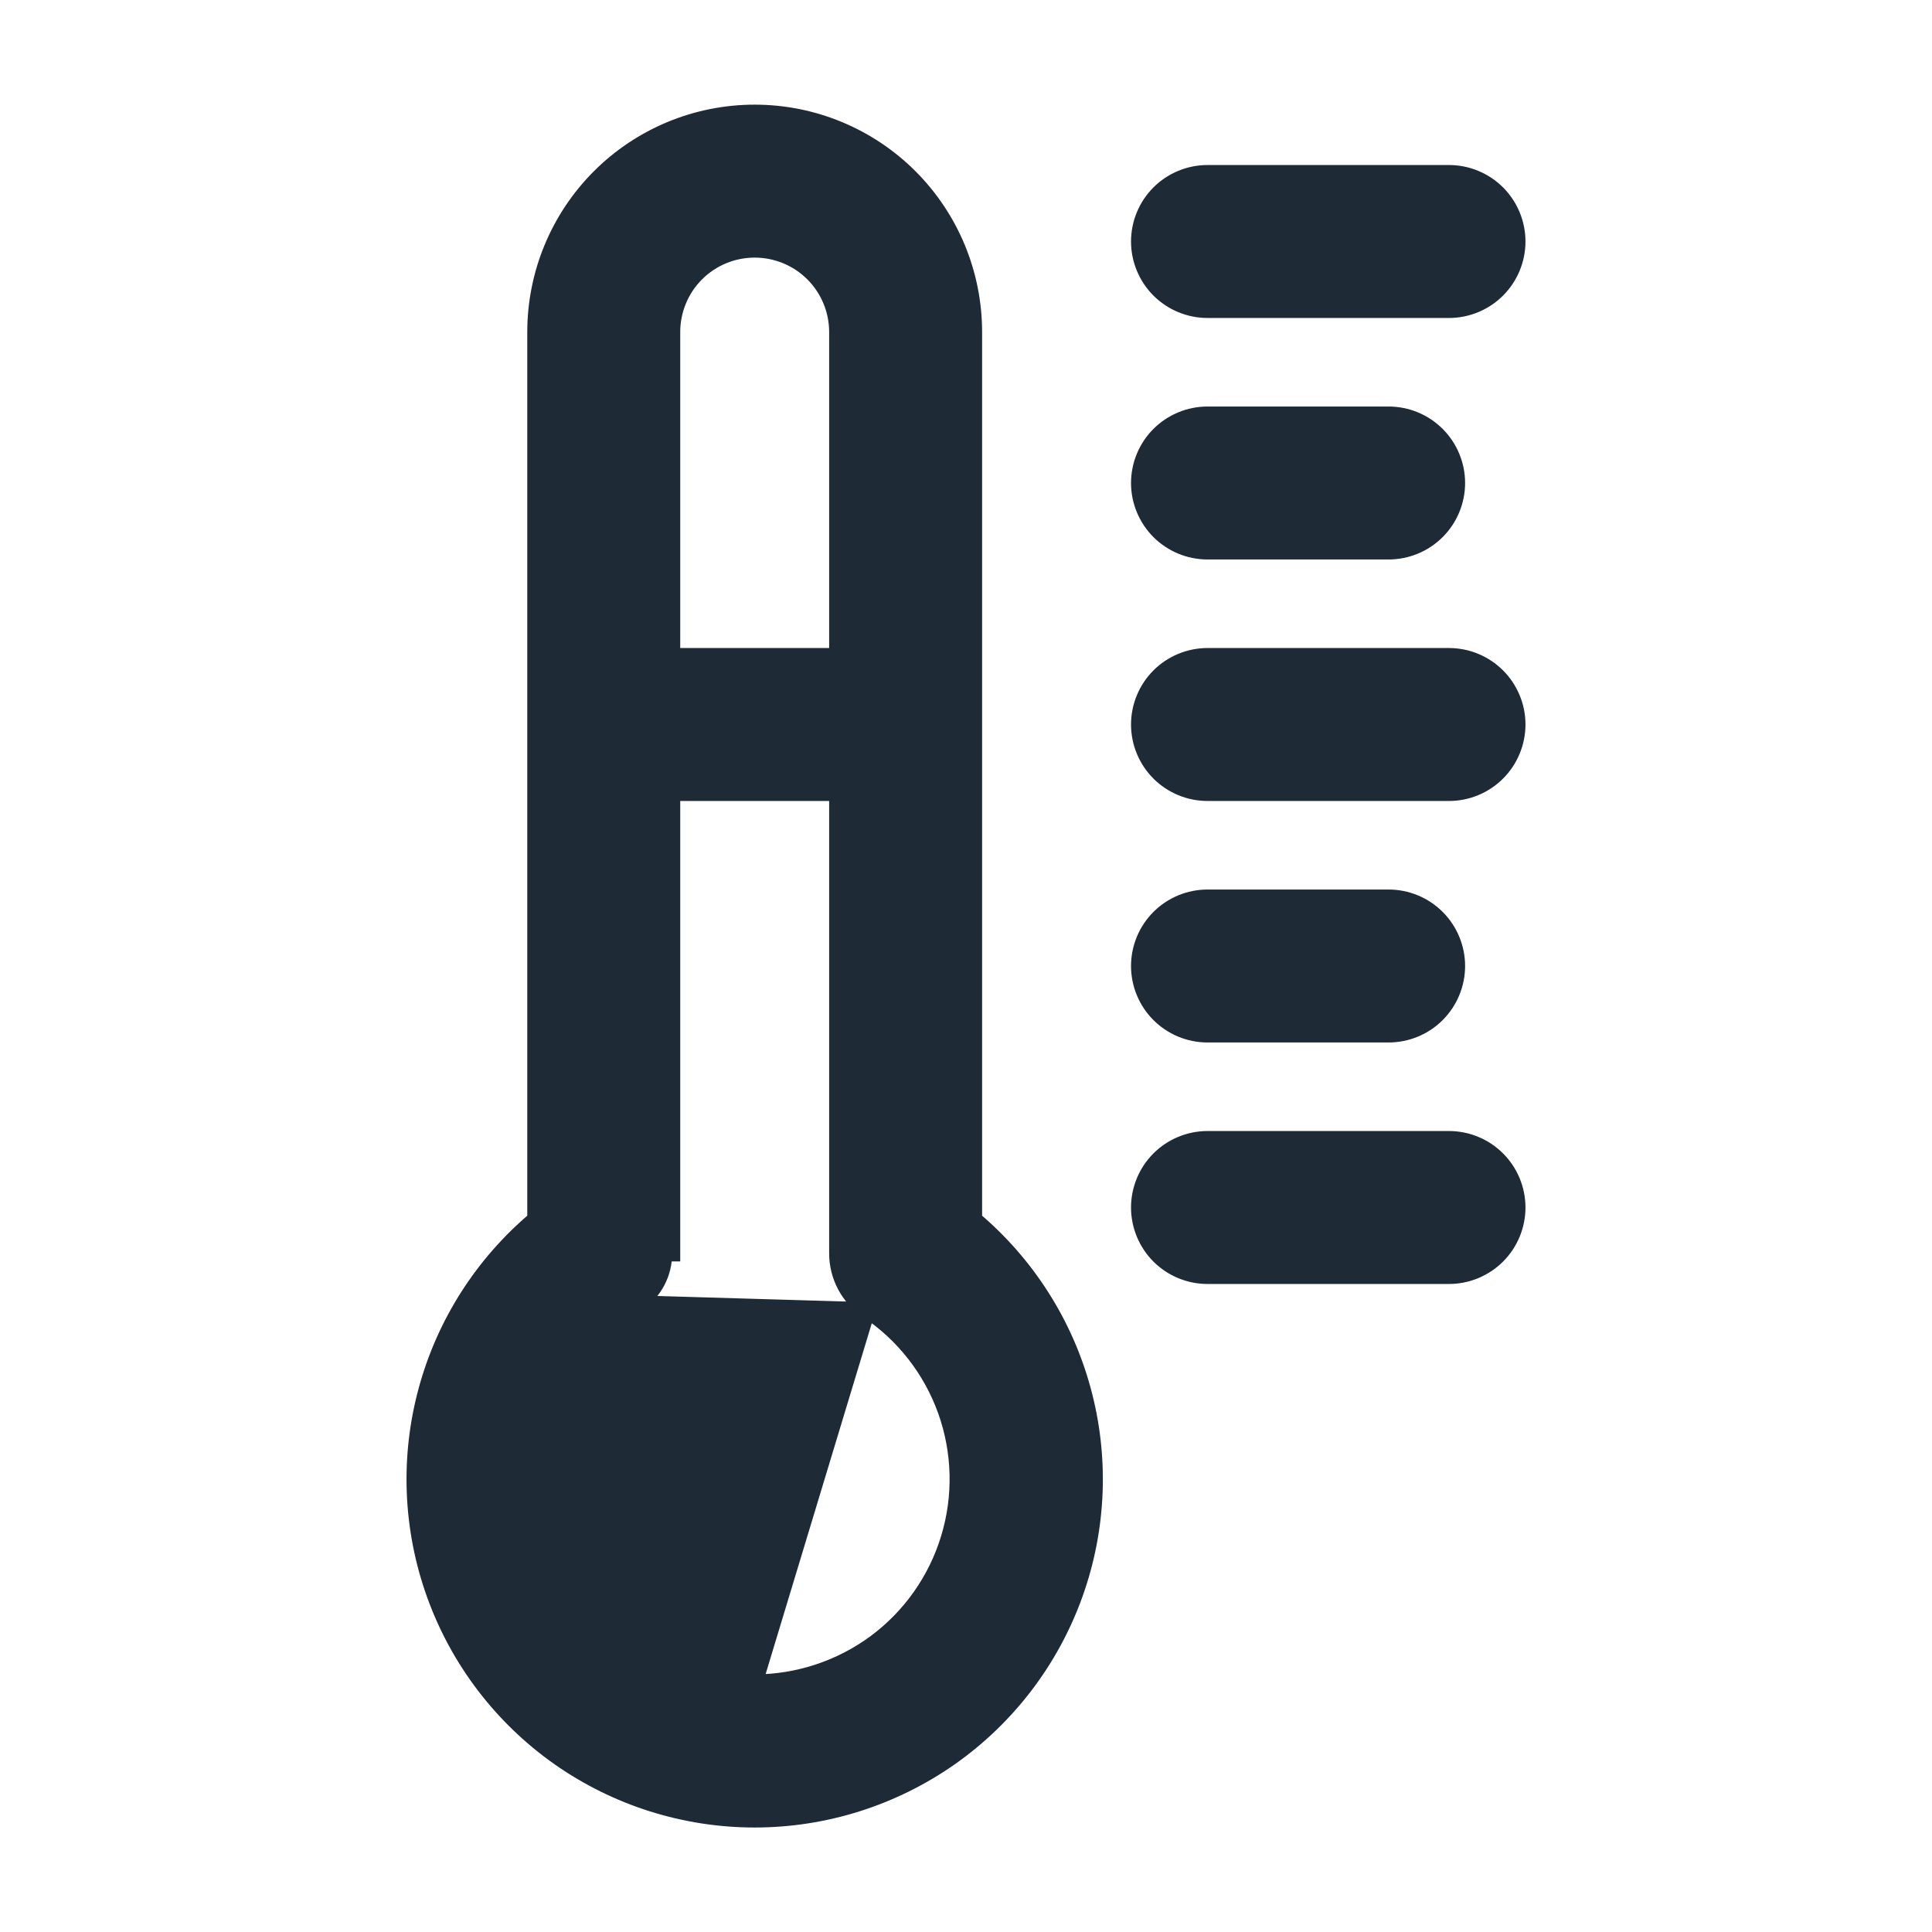
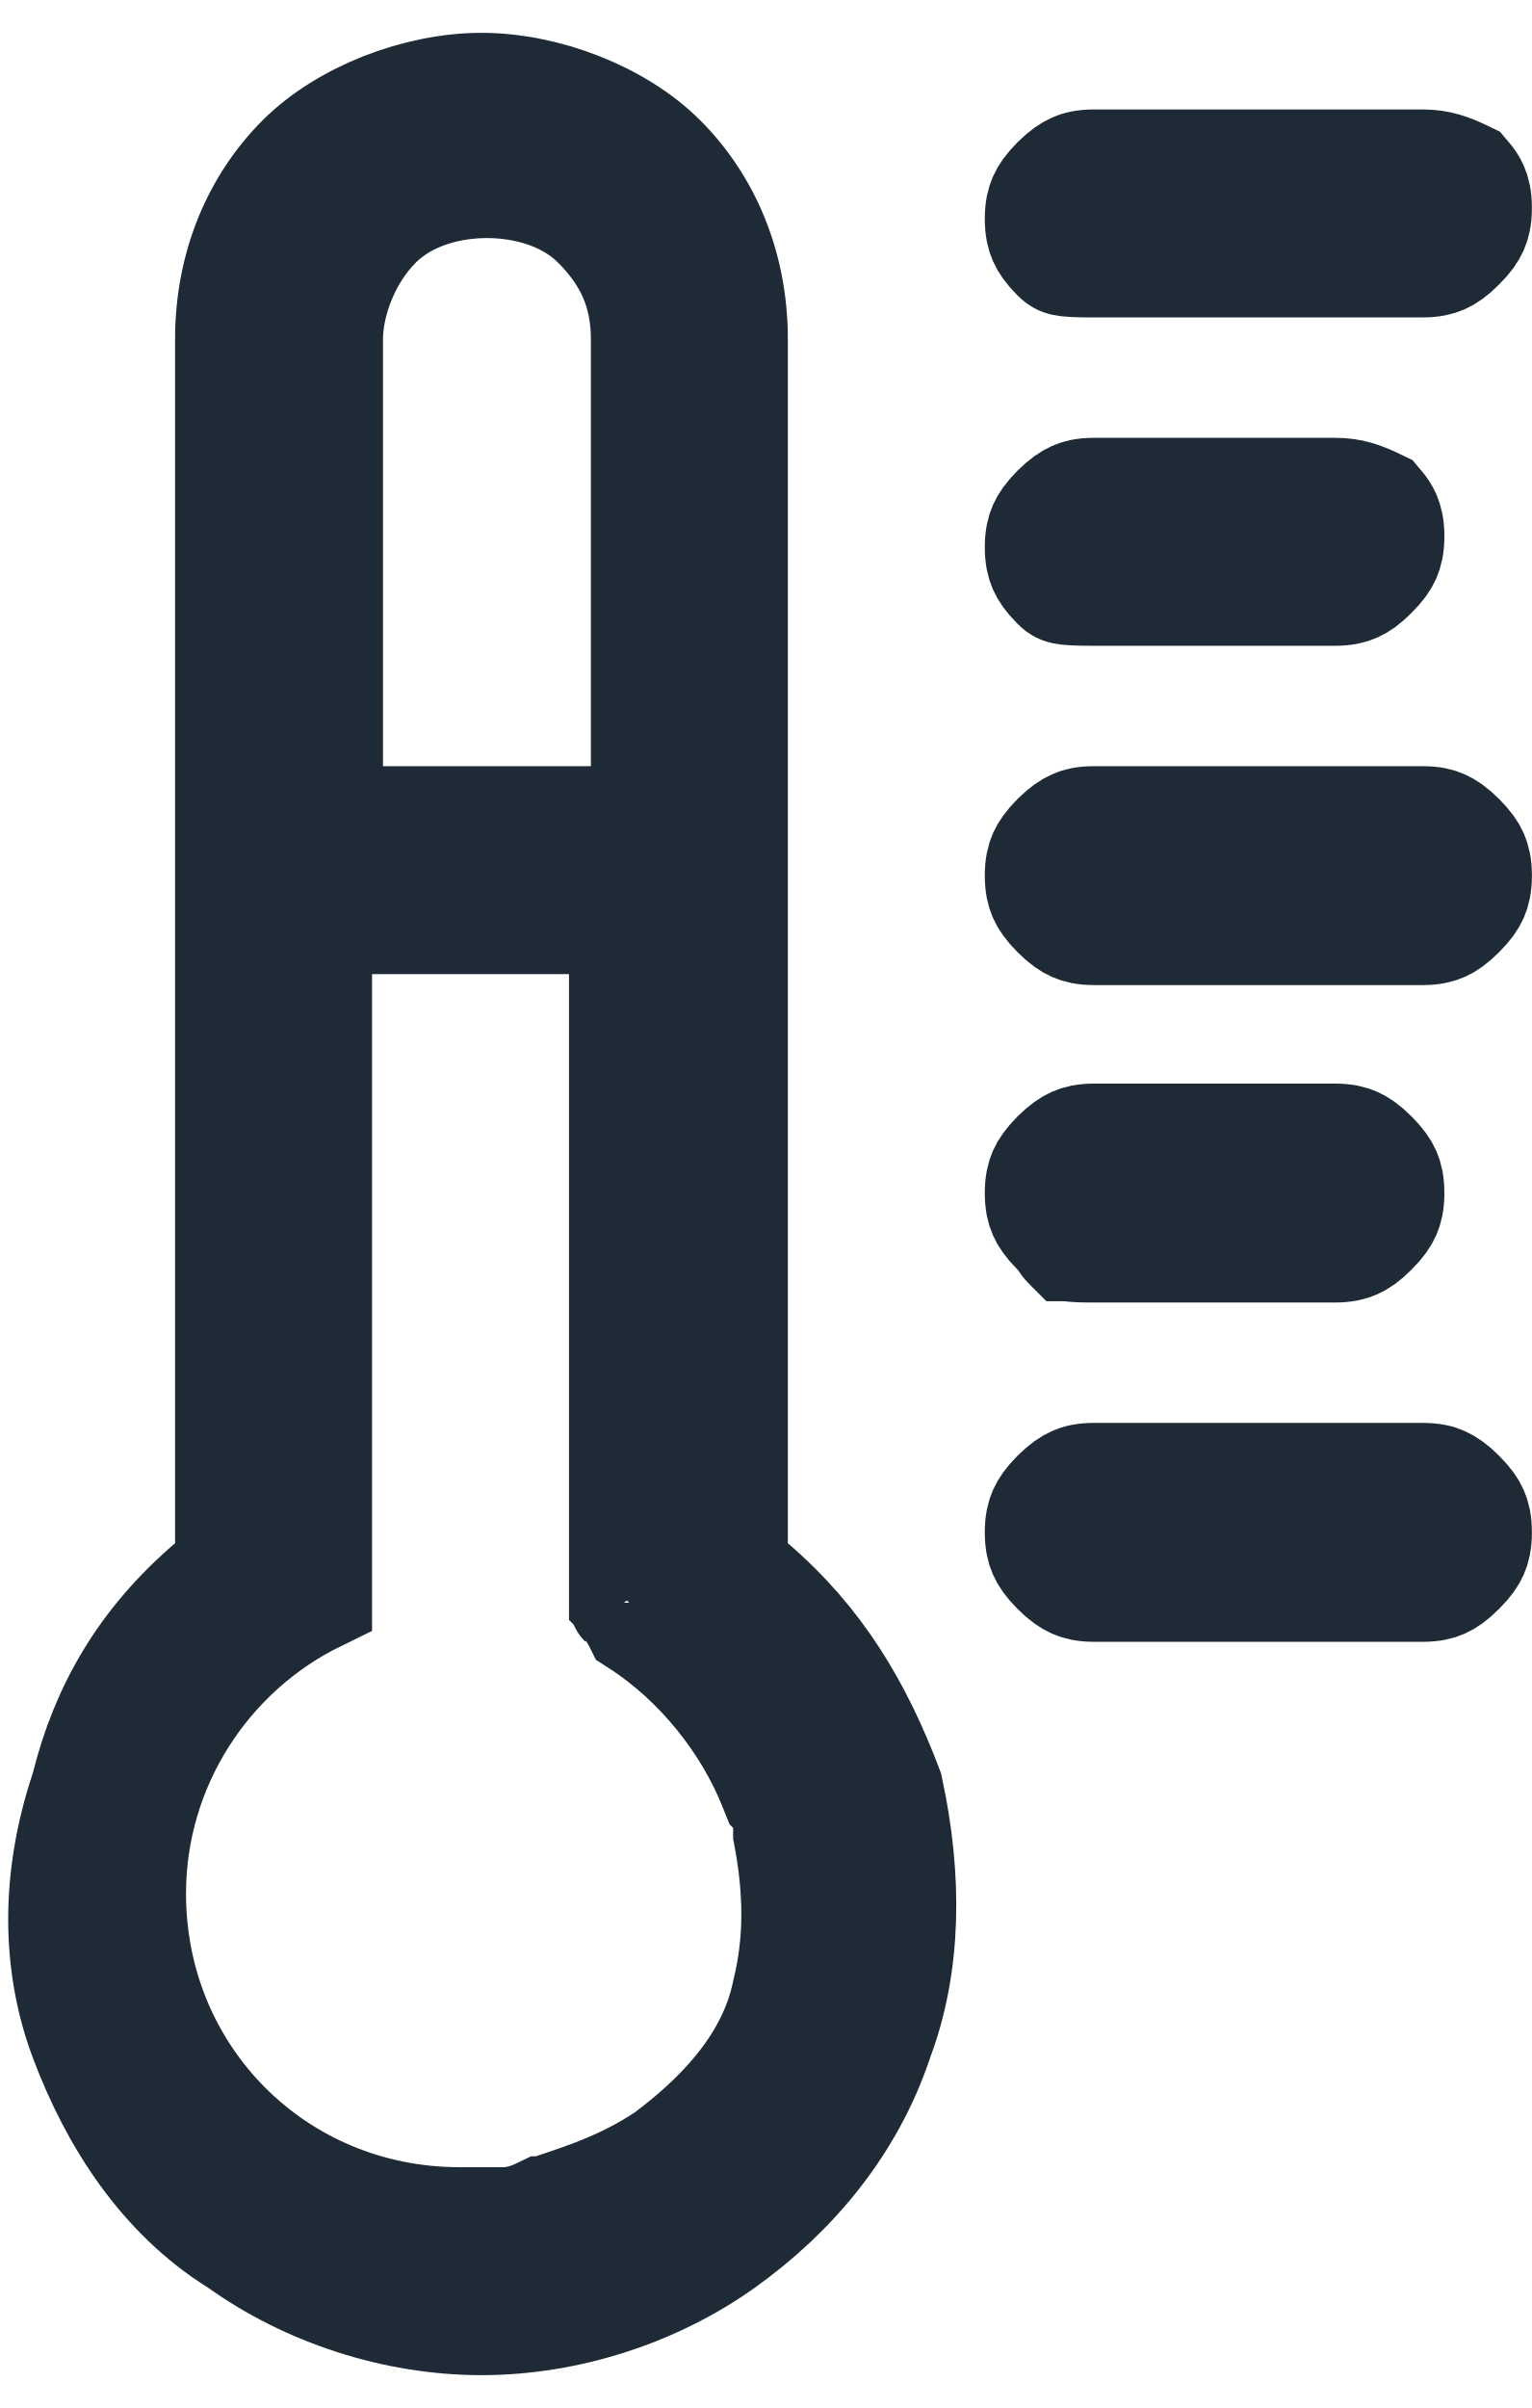
- <svg xmlns="http://www.w3.org/2000/svg" width="24" height="24" viewBox="0 0 24 24" fill="none">
-   <path d="M10.774 16.276L10.774 16.275C10.659 16.197 10.564 16.092 10.499 15.969C10.434 15.846 10.4 15.709 10.4 15.57M10.774 16.276L7.92 16.192C8.022 16.124 8.105 16.031 8.163 15.922C8.22 15.814 8.25 15.693 8.25 15.57H8.35V15.57V9.85H10.4V15.57M10.774 16.276C11.225 16.576 11.566 17.014 11.749 17.524C11.931 18.033 11.945 18.588 11.788 19.106C11.631 19.625 11.312 20.079 10.878 20.402C10.443 20.724 9.916 20.899 9.375 20.9L10.774 16.276ZM10.4 15.57L10.5 15.57H10.4V15.57ZM12.1 15.148V4.125C12.1 3.402 11.813 2.709 11.302 2.198C10.791 1.687 10.098 1.4 9.375 1.4C8.652 1.4 7.959 1.687 7.448 2.198C6.937 2.709 6.65 3.402 6.65 4.125V15.148C5.998 15.699 5.527 16.434 5.301 17.258C5.07 18.097 5.105 18.987 5.399 19.805C5.693 20.624 6.233 21.332 6.944 21.833C7.656 22.333 8.505 22.602 9.375 22.602C10.245 22.602 11.094 22.333 11.806 21.833C12.517 21.332 13.057 20.624 13.351 19.805C13.645 18.987 13.68 18.097 13.449 17.258C13.223 16.434 12.752 15.699 12.1 15.148ZM9.375 3.1C9.647 3.1 9.908 3.208 10.1 3.4C10.292 3.592 10.4 3.853 10.4 4.125V8.15H8.35V4.125C8.35 3.853 8.458 3.592 8.65 3.4C8.842 3.208 9.103 3.1 9.375 3.1ZM15 3.85H18C18.225 3.85 18.442 3.76 18.601 3.601C18.76 3.442 18.85 3.225 18.85 3C18.85 2.775 18.76 2.558 18.601 2.399C18.442 2.24 18.225 2.15 18 2.15H15C14.775 2.15 14.558 2.24 14.399 2.399C14.24 2.558 14.15 2.775 14.15 3C14.15 3.225 14.24 3.442 14.399 3.601C14.558 3.76 14.775 3.85 15 3.85ZM15 6.85H17.25C17.475 6.85 17.692 6.76 17.851 6.601C18.01 6.442 18.1 6.225 18.1 6C18.1 5.775 18.01 5.558 17.851 5.399C17.692 5.24 17.475 5.15 17.25 5.15H15C14.775 5.15 14.558 5.24 14.399 5.399C14.24 5.558 14.15 5.775 14.15 6C14.15 6.225 14.24 6.442 14.399 6.601C14.558 6.76 14.775 6.85 15 6.85ZM18 8.15H15C14.775 8.15 14.558 8.24 14.399 8.399C14.24 8.558 14.15 8.775 14.15 9C14.15 9.225 14.24 9.442 14.399 9.601C14.558 9.76 14.775 9.85 15 9.85H18C18.225 9.85 18.442 9.76 18.601 9.601C18.76 9.442 18.85 9.225 18.85 9C18.85 8.775 18.76 8.558 18.601 8.399C18.442 8.24 18.225 8.15 18 8.15ZM15 12.85H17.25C17.475 12.85 17.692 12.76 17.851 12.601C18.01 12.442 18.1 12.225 18.1 12C18.1 11.775 18.01 11.558 17.851 11.399C17.692 11.24 17.475 11.15 17.25 11.15H15C14.775 11.15 14.558 11.24 14.399 11.399C14.24 11.558 14.15 11.775 14.15 12C14.15 12.225 14.24 12.442 14.399 12.601C14.558 12.76 14.775 12.85 15 12.85ZM18 14.15H15C14.775 14.15 14.558 14.24 14.399 14.399C14.24 14.558 14.15 14.775 14.15 15C14.15 15.225 14.24 15.442 14.399 15.601C14.558 15.76 14.775 15.85 15 15.85H18C18.225 15.85 18.442 15.76 18.601 15.601C18.76 15.442 18.85 15.225 18.85 15C18.85 14.775 18.76 14.558 18.601 14.399C18.442 14.24 18.225 14.15 18 14.15Z" fill="#1E2A36" stroke="#1E2A36" stroke-width="0.2" />
+ <svg xmlns="http://www.w3.org/2000/svg" width="14" height="22" viewBox="0 0 14 22" fill="none">
+   <path d="M9.716 11.322L9.689 11.281L9.653 11.246C9.583 11.176 9.55 11.125 9.532 11.084C9.515 11.046 9.5 10.992 9.5 10.9C9.5 10.808 9.515 10.754 9.532 10.715C9.55 10.675 9.583 10.624 9.653 10.553C9.724 10.483 9.775 10.45 9.816 10.432C9.854 10.415 9.908 10.4 10 10.4H12.2C12.292 10.4 12.346 10.415 12.384 10.432C12.425 10.45 12.476 10.483 12.546 10.553C12.617 10.624 12.65 10.675 12.668 10.715C12.685 10.754 12.7 10.808 12.7 10.9C12.7 10.992 12.685 11.046 12.668 11.084C12.65 11.125 12.617 11.176 12.546 11.246C12.476 11.317 12.425 11.35 12.384 11.368C12.346 11.385 12.292 11.4 12.2 11.4H10C9.921 11.4 9.871 11.4 9.829 11.396C9.789 11.394 9.774 11.389 9.771 11.388C9.77 11.388 9.771 11.388 9.77 11.388C9.77 11.388 9.769 11.387 9.768 11.386C9.763 11.382 9.745 11.366 9.716 11.322ZM6.7 14.1V14.33L6.875 14.479C7.483 15.001 7.841 15.609 8.119 16.342C8.297 17.166 8.285 17.949 8.032 18.624L8.029 18.633L8.026 18.642C7.765 19.422 7.241 20.042 6.609 20.493C5.993 20.933 5.194 21.2 4.4 21.2C3.606 21.2 2.807 20.933 2.191 20.493L2.178 20.484L2.165 20.476C1.49 20.054 1.045 19.363 0.768 18.624C0.513 17.943 0.506 17.162 0.774 16.358L0.78 16.34L0.785 16.321C0.961 15.616 1.308 15.008 1.925 14.479L2.1 14.33V14.1V3.1C2.1 2.428 2.35 1.857 2.753 1.453C3.151 1.056 3.819 0.8 4.4 0.8C4.981 0.8 5.649 1.056 6.046 1.453C6.45 1.857 6.7 2.428 6.7 3.1V14.1ZM5.4 7.5H5.9V7V3.1C5.9 2.891 5.865 2.695 5.782 2.509C5.7 2.325 5.583 2.176 5.454 2.046L5.1 2.4L5.454 2.046C5.177 1.769 4.777 1.675 4.45 1.675C4.123 1.675 3.723 1.769 3.446 2.046C3.147 2.346 3 2.776 3 3.1V7V7.5H3.5H5.4ZM7.064 16.314C6.836 15.745 6.396 15.181 5.832 14.818C5.826 14.806 5.82 14.794 5.813 14.783C5.809 14.776 5.804 14.769 5.8 14.762V14.693L5.7 14.593V8.9V8.4H5.2H3.4H2.9V8.9V14.588C1.877 15.087 1.2 16.135 1.2 17.3C1.2 18.976 2.524 20.3 4.2 20.3H4.201H4.201H4.202H4.202H4.203H4.203H4.204H4.205H4.205H4.206H4.206H4.207H4.208H4.208H4.209H4.209H4.21H4.21H4.211H4.212H4.212H4.213H4.213H4.214H4.215H4.215H4.216H4.216H4.217H4.218H4.218H4.219H4.219H4.22H4.22H4.221H4.222H4.222H4.223H4.223H4.224H4.225H4.225H4.226H4.226H4.227H4.227H4.228H4.229H4.229H4.23H4.23H4.231H4.232H4.232H4.233H4.233H4.234H4.235H4.235H4.236H4.236H4.237H4.237H4.238H4.239H4.239H4.24H4.24H4.241H4.242H4.242H4.243H4.243H4.244H4.244H4.245H4.246H4.246H4.247H4.247H4.248H4.249H4.249H4.25H4.25H4.251H4.252H4.252H4.253H4.253H4.254H4.254H4.255H4.256H4.256H4.257H4.257H4.258H4.259H4.259H4.26H4.26H4.261H4.261H4.262H4.263H4.263H4.264H4.264H4.265H4.266H4.266H4.267H4.267H4.268H4.269H4.269H4.27H4.27H4.271H4.271H4.272H4.273H4.273H4.274H4.274H4.275H4.276H4.276H4.277H4.277H4.278H4.278H4.279H4.28H4.28H4.281H4.281H4.282H4.283H4.283H4.284H4.284H4.285H4.285H4.286H4.287H4.287H4.288H4.288H4.289H4.29H4.29H4.291H4.291H4.292H4.293H4.293H4.294H4.294H4.295H4.295H4.296H4.297H4.297H4.298H4.298H4.299H4.3H4.3H4.301H4.301H4.302H4.302H4.303H4.304H4.304H4.305H4.305H4.306H4.307H4.307H4.308H4.308H4.309H4.31H4.31H4.311H4.311H4.312H4.312H4.313H4.314H4.314H4.315H4.315H4.316H4.317H4.317H4.318H4.318H4.319H4.319H4.32H4.321H4.321H4.322H4.322H4.323H4.324H4.324H4.325H4.325H4.326H4.327H4.327H4.328H4.328H4.329H4.329H4.33H4.331H4.331H4.332H4.332H4.333H4.334H4.334H4.335H4.335H4.336H4.336H4.337H4.338H4.338H4.339H4.339H4.34H4.341H4.341H4.342H4.342H4.343H4.344H4.344H4.345H4.345H4.346H4.346H4.347H4.348H4.348H4.349H4.349H4.35H4.351H4.351H4.352H4.352H4.353H4.353H4.354H4.355H4.355H4.356H4.356H4.357H4.358H4.358H4.359H4.359H4.36H4.361H4.361H4.362H4.362H4.363H4.363H4.364H4.365H4.365H4.366H4.366H4.367H4.368H4.368H4.369H4.369H4.37H4.37H4.371H4.372H4.372H4.373H4.373H4.374H4.375H4.375H4.376H4.376H4.377H4.377H4.378H4.379H4.379H4.38H4.38H4.381H4.382H4.382H4.383H4.383H4.384H4.385H4.385H4.386H4.386H4.387H4.387H4.388H4.389H4.389H4.39H4.39H4.391H4.392H4.392H4.393H4.393H4.394H4.394H4.395H4.396H4.396H4.397H4.397H4.398H4.399H4.399H4.4H4.4H4.401H4.402H4.402H4.403H4.403H4.404H4.404H4.405H4.406H4.406H4.407H4.407H4.408H4.409H4.409H4.41H4.41H4.411H4.411H4.412H4.413H4.413H4.414H4.414H4.415H4.416H4.416H4.417H4.417H4.418H4.419H4.419H4.42H4.42H4.421H4.421H4.422H4.423H4.423H4.424H4.424H4.425H4.426H4.426H4.427H4.427H4.428H4.428H4.429H4.43H4.43H4.431H4.431H4.432H4.433H4.433H4.434H4.434H4.435H4.436H4.436H4.437H4.437H4.438H4.438H4.439H4.44H4.44H4.441H4.441H4.442H4.443H4.443H4.444H4.444H4.445H4.445H4.446H4.447H4.447H4.448H4.448H4.449H4.45H4.45H4.451H4.451H4.452H4.452H4.453H4.454H4.454H4.455H4.455H4.456H4.457H4.457H4.458H4.458H4.459H4.46H4.46H4.461H4.461H4.462H4.462H4.463H4.464H4.464H4.465H4.465H4.466H4.467H4.467H4.468H4.468H4.469H4.469H4.47H4.471H4.471H4.472H4.472H4.473H4.474H4.474H4.475H4.475H4.476H4.477H4.477H4.478H4.478H4.479H4.479H4.48H4.481H4.481H4.482H4.482H4.483H4.484H4.484H4.485H4.485H4.486H4.486H4.487H4.488H4.488H4.489H4.489H4.49H4.491H4.491H4.492H4.492H4.493H4.494H4.494H4.495H4.495H4.496H4.496H4.497H4.498H4.498H4.499H4.499H4.5H4.6C4.707 20.3 4.794 20.273 4.851 20.252C4.9 20.234 4.945 20.211 4.968 20.2H4.981L5.058 20.174L5.075 20.168C5.367 20.071 5.721 19.953 6.077 19.716L6.089 19.708L6.1 19.7C6.517 19.387 7.046 18.895 7.188 18.21C7.303 17.742 7.301 17.282 7.2 16.752V16.7V16.493L7.093 16.386L7.064 16.314ZM5.701 14.643C5.701 14.644 5.701 14.644 5.702 14.645C5.701 14.644 5.701 14.644 5.701 14.643C5.701 14.643 5.701 14.643 5.701 14.643ZM5.7 14.643C5.7 14.643 5.7 14.643 5.7 14.643L5.698 14.64C5.698 14.64 5.699 14.641 5.7 14.643ZM13 2.4H10C9.922 2.4 9.866 2.4 9.816 2.397C9.769 2.395 9.74 2.391 9.721 2.387C9.704 2.383 9.696 2.379 9.691 2.376C9.686 2.374 9.673 2.366 9.653 2.346C9.583 2.276 9.55 2.225 9.532 2.184C9.515 2.145 9.5 2.091 9.5 2C9.5 1.908 9.515 1.854 9.532 1.815C9.55 1.774 9.583 1.724 9.653 1.653C9.724 1.583 9.775 1.55 9.816 1.532C9.854 1.514 9.908 1.5 10 1.5H13C13.148 1.5 13.248 1.536 13.397 1.608C13.434 1.651 13.455 1.686 13.468 1.715C13.485 1.754 13.5 1.808 13.5 1.9C13.5 1.991 13.485 2.045 13.468 2.084C13.45 2.125 13.417 2.176 13.346 2.246C13.276 2.317 13.225 2.35 13.184 2.368C13.146 2.385 13.092 2.4 13 2.4ZM12.2 5.4H10C9.922 5.4 9.866 5.4 9.816 5.397C9.769 5.395 9.74 5.391 9.721 5.387C9.704 5.383 9.696 5.379 9.691 5.376C9.686 5.374 9.673 5.366 9.653 5.346C9.583 5.276 9.55 5.225 9.532 5.184C9.515 5.145 9.5 5.091 9.5 5C9.5 4.908 9.515 4.854 9.532 4.815C9.55 4.774 9.583 4.724 9.653 4.653C9.724 4.583 9.775 4.55 9.816 4.532C9.854 4.514 9.908 4.5 10 4.5H12.2C12.348 4.5 12.448 4.536 12.597 4.608C12.634 4.651 12.655 4.686 12.668 4.715C12.685 4.754 12.7 4.808 12.7 4.9C12.7 4.991 12.685 5.045 12.668 5.084C12.65 5.125 12.617 5.176 12.546 5.246C12.476 5.317 12.425 5.35 12.384 5.368C12.346 5.385 12.292 5.4 12.2 5.4ZM10 7.5H13C13.092 7.5 13.146 7.514 13.184 7.532C13.225 7.55 13.276 7.583 13.346 7.653C13.417 7.724 13.45 7.774 13.468 7.815C13.485 7.854 13.5 7.908 13.5 8C13.5 8.091 13.485 8.145 13.468 8.184C13.45 8.225 13.417 8.276 13.346 8.346C13.276 8.417 13.225 8.45 13.184 8.468C13.146 8.485 13.092 8.5 13 8.5H10C9.908 8.5 9.854 8.485 9.816 8.468C9.775 8.45 9.724 8.417 9.653 8.346C9.583 8.276 9.55 8.225 9.532 8.184C9.515 8.145 9.5 8.091 9.5 8C9.5 7.908 9.515 7.854 9.532 7.815C9.55 7.774 9.583 7.724 9.653 7.653C9.724 7.583 9.775 7.55 9.816 7.532C9.854 7.514 9.908 7.5 10 7.5ZM10 13.5H13C13.092 13.5 13.146 13.514 13.184 13.532C13.225 13.55 13.276 13.583 13.346 13.653C13.417 13.724 13.45 13.774 13.468 13.815C13.485 13.854 13.5 13.908 13.5 14C13.5 14.091 13.485 14.146 13.468 14.184C13.45 14.225 13.417 14.276 13.346 14.346C13.276 14.417 13.225 14.45 13.184 14.468C13.146 14.485 13.092 14.5 13 14.5H10C9.908 14.5 9.854 14.485 9.816 14.468C9.775 14.45 9.724 14.417 9.653 14.346C9.583 14.276 9.55 14.225 9.532 14.184C9.515 14.146 9.5 14.091 9.5 14C9.5 13.908 9.515 13.854 9.532 13.815C9.55 13.774 9.583 13.724 9.653 13.653C9.724 13.583 9.775 13.55 9.816 13.532C9.854 13.514 9.908 13.5 10 13.5Z" fill="#1E2A36" stroke="#1E2A36" />
</svg>
